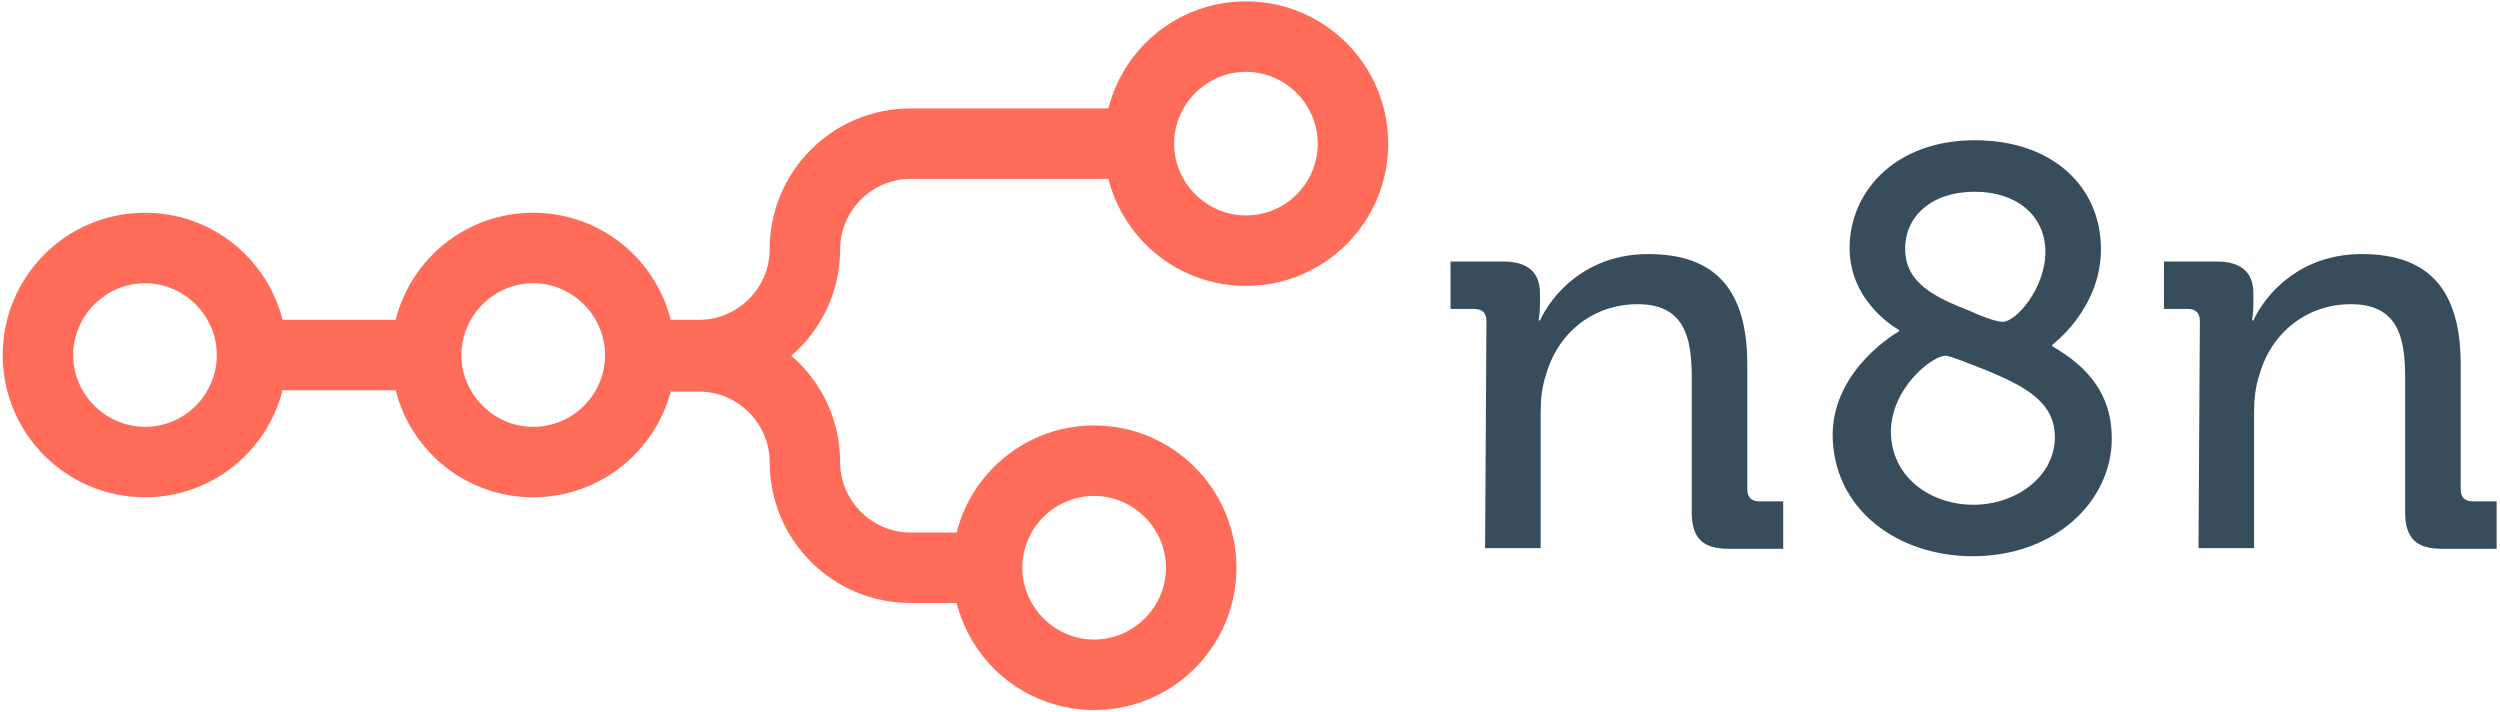
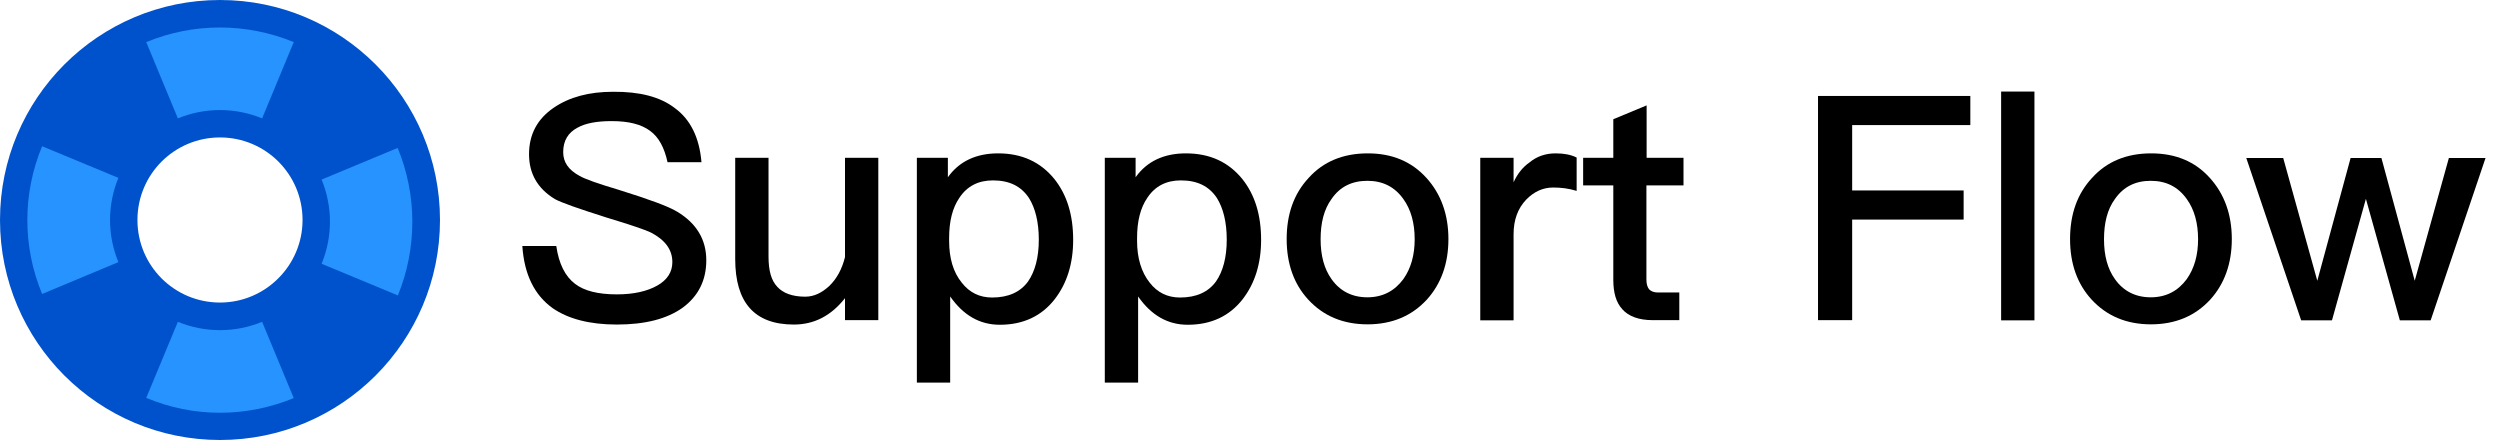
- <svg xmlns="http://www.w3.org/2000/svg" version="1.1" id="Layer_1" x="0px" y="0px" viewBox="0 0 369 105" style="enable-background:new 0 0 369 105;" xml:space="preserve">
+ <svg xmlns="http://www.w3.org/2000/svg" version="1.1" id="layer_1" x="0px" y="0px" viewBox="0 0 1193.2 210" style="enable-background:new 0 0 1193.2 210;" xml:space="preserve">
  <style type="text/css">
- 	.st0{fill:#FF6D5A;}
- 	.st1{fill:#384D5B;}
+ 	.st0{fill:#0052CC;}
+ 	.st1{fill:#2793FF;}
</style>
+   <path class="st0" d="M105,0C47,0,0,47,0,105s47,105,105,105s105-47,105-105S163,0,105,0z M105,144.4c-21.8,0-39.4-17.6-39.4-39.4  S83.2,65.6,105,65.6s39.4,17.6,39.4,39.4c0,0,0,0,0,0C144.4,126.7,126.7,144.4,105,144.4z" />
+   <path class="st1" d="M189.9,141L189.9,141l-36.4-15.1c5.3-12.9,5.3-27.3,0-40.2l25-10.4l11.3-4.7c4.6,11.2,7,23.1,7,35.2  C196.8,117.8,194.5,129.8,189.9,141z" />
+   <path class="st1" d="M140.2,20.1L140.2,20.1l-15.1,36.4c-12.9-5.3-27.3-5.3-40.2,0l-7.1-17.1l-8-19.3  C92.3,10.8,117.6,10.8,140.2,20.1L140.2,20.1z" />
+   <path class="st1" d="M20.1,69.8l19.3,8l17.1,7.1c-5.3,12.9-5.3,27.3,0,40.2l-36.4,15.2C10.7,117.7,10.7,92.4,20.1,69.8L20.1,69.8z" />
+   <path class="st1" d="M69.8,189.9l4.7-11.3l10.4-25c12.9,5.3,27.3,5.3,40.2,0l15.1,36.4l0,0c-11.2,4.6-23.1,7-35.2,7  C92.9,197,81,194.6,69.8,189.9z" />
  <g>
-     <path class="st0" d="M183.9,0.2c-9.8,0-18,6.7-20.3,15.8h-29.2c-11.5,0-20.8,9.3-20.8,20.8c0,5.7-4.7,10.4-10.4,10.4H99   c-2.3-9.1-10.5-15.8-20.3-15.8c-9.8,0-18,6.7-20.3,15.8H41.7c-2.3-9.1-10.5-15.8-20.3-15.8c-11.6,0-21,9.4-21,21   c0,11.6,9.4,21,21,21c9.8,0,18-6.7,20.3-15.8h16.7c2.3,9.1,10.5,15.8,20.3,15.8c9.7,0,17.9-6.6,20.3-15.6h4.2   c5.7,0,10.4,4.7,10.4,10.4c0,11.5,9.3,20.8,20.8,20.8h6.8c2.3,9.1,10.5,15.8,20.3,15.8c11.6,0,21-9.4,21-21c0-11.6-9.4-21-21-21   c-9.8,0-18,6.7-20.3,15.8h-6.8c-5.7,0-10.4-4.7-10.4-10.4c0-6.3-2.8-11.9-7.2-15.7c4.4-3.8,7.2-9.4,7.2-15.7   c0-5.7,4.7-10.4,10.4-10.4h29.2c2.3,9.1,10.5,15.8,20.3,15.8c11.6,0,21-9.4,21-21C204.9,9.6,195.5,0.2,183.9,0.2z M21.4,63   c-5.8,0-10.6-4.8-10.6-10.6s4.8-10.6,10.6-10.6S32,46.6,32,52.4S27.3,63,21.4,63z M78.7,63c-5.8,0-10.6-4.8-10.6-10.6   s4.8-10.6,10.6-10.6s10.6,4.8,10.6,10.6S84.6,63,78.7,63z M161.5,73.2c5.8,0,10.6,4.8,10.6,10.6s-4.8,10.6-10.6,10.6   s-10.6-4.8-10.6-10.6C150.9,77.9,155.7,73.2,161.5,73.2z M183.9,31.8c-5.8,0-10.6-4.8-10.6-10.6s4.8-10.6,10.6-10.6   s10.6,4.8,10.6,10.6C194.5,27,189.8,31.8,183.9,31.8z" />
-     <g>
-       <path class="st1" d="M219.4,47.4c0-1.3-0.7-1.8-1.8-1.8h-3.5v-7h7.8c3.6,0,5.4,1.6,5.4,4.7v1.6c0,1.3-0.2,2.4-0.2,2.4h0.2    c1.7-3.7,6.7-9.8,16-9.8c10.1,0,14.6,5.5,14.6,16.3v18.4c0,1.3,0.7,1.8,1.8,1.8h3.5v7h-8.1c-3.8,0-5.4-1.6-5.4-5.4v-20    c0-6-1.2-10.7-8-10.7c-6.6,0-11.8,4.3-13.5,10.4c-0.6,1.7-0.8,3.6-0.8,5.7v19.9h-8.2L219.4,47.4L219.4,47.4z" />
-       <path class="st1" d="M280.3,48.9v-0.2c0,0-7.3-3.9-7.3-12.1s6.6-15.9,18.5-15.9c11.4,0,18.6,6.8,18.6,16.1    c0,8.8-7.2,14.1-7.2,14.1v0.2c5.4,3.1,8.8,7.2,8.8,13.6c0,9.3-8.4,17.4-20.5,17.4c-11.2,0-20.7-7-20.7-18    C270.6,54.3,280.3,48.9,280.3,48.9z M291.3,74.5c6.2,0,12-4.1,12-10c0-5.2-4.5-7.5-10-9.8c-2.3-0.9-5.5-2.2-6.1-2.2    c-2.1,0-8.1,4.9-8.1,11.2C279.1,70.3,284.8,74.5,291.3,74.5z M295.6,47.5c2,0,6.3-5,6.3-10.3c0-5.5-4.4-8.9-10.4-8.9    c-6.5,0-10.3,3.7-10.3,8.4c0,5.2,4.5,7.2,9.8,9.3C292.2,46.6,294.6,47.5,295.6,47.5z" />
-       <path class="st1" d="M324.7,47.4c0-1.3-0.7-1.8-1.8-1.8h-3.5v-7h7.8c3.6,0,5.4,1.6,5.4,4.7v1.6c0,1.3-0.2,2.4-0.2,2.4h0.2    c1.7-3.7,6.7-9.8,16-9.8c10.1,0,14.6,5.5,14.6,16.3v18.4c0,1.3,0.7,1.8,1.8,1.8h3.5v7h-8.1c-3.8,0-5.4-1.6-5.4-5.4v-20    c0-6-1.2-10.7-8-10.7c-6.6,0-11.8,4.3-13.5,10.4c-0.6,1.7-0.8,3.6-0.8,5.7v19.9h-8.2L324.7,47.4L324.7,47.4z" />
-     </g>
+     <path d="M322.1,51.6c7.5,5.5,11.7,14.1,12.7,25.8h-16.2c-1.5-6.9-4.2-12-8.4-15c-4.2-3.1-10.2-4.6-18.3-4.6c-7,0-12.4,1-16.2,3.1   c-4.6,2.4-6.9,6.3-6.9,11.7c0,4.8,2.5,8.5,7.9,11.4c2.4,1.4,8.5,3.6,18.6,6.6c14.4,4.5,23.8,7.9,28,10.5   c9.1,5.5,13.8,13.2,13.8,23.1c0,9.6-3.8,17.1-11.2,22.6c-7.5,5.4-18,8.1-31.5,8.1c-13,0-23.2-2.7-30.6-7.8   c-8.8-6.3-13.6-16.2-14.5-29.7h16.2c1.2,8.4,4.2,14.5,9,18.1c4.3,3.3,10.9,5,19.9,5c8.1,0,14.5-1.5,19.3-4.2s7.2-6.5,7.2-11.2   c0-6-3.5-10.6-10.2-14.1c-2.4-1.2-9.4-3.6-21.3-7.2c-13.2-4.2-21.3-7-24.6-8.8c-8.2-5-12.3-12.1-12.3-21.4   c0-9.4,3.9-16.8,11.8-22.2c7.5-5.1,16.9-7.6,28.3-7.6C305.3,43.7,315.1,46.2,322.1,51.6z" />
+     <path d="M366.8,75.3v47.2c0,6.6,1.3,11.4,4.2,14.4c2.7,3,7.2,4.7,13.3,4.7c4.2,0,7.9-1.8,11.5-5.1c3.6-3.5,6.1-8.1,7.5-13.8V75.3   h15.9v77.5h-15.9v-10.5c-6.6,8.4-14.7,12.6-24.4,12.6c-18.8,0-28-10.5-28-31.3V75.3H366.8z" />
+     <path d="M503.2,85.4c6,7.5,9,17.1,9,29.1c0,11.4-3,20.8-8.8,28.3c-6.3,8.1-15.1,12.2-26.2,12.2c-9.6,0-17.4-4.5-23.7-13.5v41.1   h-15.9V75.3h14.8v9.3c5.4-7.6,13.5-11.4,24-11.4C487.7,73.2,496.6,77.3,503.2,85.4z M457.9,94.4c-3.3,4.8-4.9,11.2-4.9,19.2v1.3   c0,8.2,1.9,15,6.1,20.1c3.6,4.6,8.4,7,14.4,7c7.8,0,13.5-2.6,17.2-7.7c3.3-4.8,5.1-11.4,5.1-19.9c0-8.5-1.7-15.1-4.7-19.9   c-3.8-5.7-9.4-8.4-17.2-8.4C467,86.1,461.6,88.8,457.9,94.4z" />
+     <path d="M592.9,85.4c6,7.5,9,17.1,9,29.1c0,11.4-3,20.8-8.8,28.3c-6.3,8.1-15.1,12.2-26.2,12.2c-9.6,0-17.4-4.5-23.7-13.5v41.1   h-15.9V75.3H542v9.3c5.4-7.6,13.5-11.4,24-11.4C577.4,73.2,586.3,77.3,592.9,85.4z M547.6,94.4c-3.3,4.8-4.9,11.2-4.9,19.2v1.3   c0,8.2,2,15,6.1,20.1c3.6,4.6,8.4,7,14.4,7c7.8,0,13.5-2.6,17.2-7.7c3.3-4.8,5.1-11.4,5.1-19.9c0-8.5-1.7-15.1-4.7-19.9   c-3.8-5.7-9.4-8.4-17.2-8.4C556.7,86.1,551.3,88.8,547.6,94.4z" />
+     <path d="M680.8,84.9c6.9,7.6,10.5,17.4,10.5,29.2c0,11.7-3.5,21.4-10.3,28.9c-7.2,7.8-16.6,11.8-28.3,11.8s-21.1-4-28.3-11.8   c-6.9-7.5-10.3-17.2-10.3-28.9c0-11.8,3.4-21.6,10.5-29.2c7-7.8,16.5-11.7,28.2-11.7S673.7,77.1,680.8,84.9z M635.5,95   c-3.6,4.9-5.2,11.4-5.2,19.2s1.7,14.1,5.2,19c4,5.7,9.8,8.7,17.1,8.7s13-3,17.2-8.7c3.6-5.1,5.4-11.4,5.4-19   c0-7.8-1.8-14.2-5.4-19.2c-4.2-5.9-9.9-8.7-17.2-8.7S639.5,89.1,635.5,95z" />
+     <path d="M752.5,75.2v15.9c-3.9-1.2-7.6-1.6-11.2-1.6c-4.8,0-9.1,1.9-12.9,5.8c-4,4.2-6,9.7-6,16.5v41.1h-15.9V75.3h15.9V87   c1.9-4.2,4.5-7.3,7.5-9.4c3.6-3,7.8-4.4,12.6-4.4C746.3,73.2,749.8,73.8,752.5,75.2z" />
+     <path d="M785.8,75.3h17.7v13.2h-17.7v45c0,2.1,0.5,3.6,1.3,4.6c0.9,0.9,2.2,1.5,4.2,1.5h10.2v13.2h-12.7c-6.6,0-11.5-1.8-14.5-5.2   c-3-3.3-4.3-7.9-4.3-14.1v-45h-14.4V75.3h14.4V56.9l15.9-6.6V75.3z" />
+     <path d="M940.4,45.8v13.9H884v31.2h53.2v13.9H884v48h-16.3V45.8H940.4z" />
+     <path d="M971,43.7v109.2h-15.9V43.7H971z" />
+     <path d="M1054.7,84.9c6.9,7.6,10.5,17.4,10.5,29.2c0,11.7-3.5,21.4-10.3,28.9c-7.2,7.8-16.6,11.8-28.3,11.8s-21.1-4-28.3-11.8   c-6.9-7.5-10.3-17.2-10.3-28.9c0-11.8,3.4-21.6,10.5-29.2c7-7.8,16.5-11.7,28.2-11.7S1047.7,77.1,1054.7,84.9z M1009.4,95   c-3.6,4.9-5.2,11.4-5.2,19.2s1.7,14.1,5.2,19c4,5.7,9.8,8.7,17.1,8.7s13-3,17.2-8.7c3.6-5.1,5.4-11.4,5.4-19   c0-7.8-1.8-14.2-5.4-19.2c-4.2-5.9-9.9-8.7-17.2-8.7S1013.5,89.1,1009.4,95z" />
+     <path d="M1089.7,75.3L1106,134l15.9-58.6h14.7l15.9,58.6l16.3-58.6h17.5l-26.2,77.5h-14.7l-16.2-58l-16.2,58h-14.7l-26.2-77.5   H1089.7z" />
  </g>
</svg>
